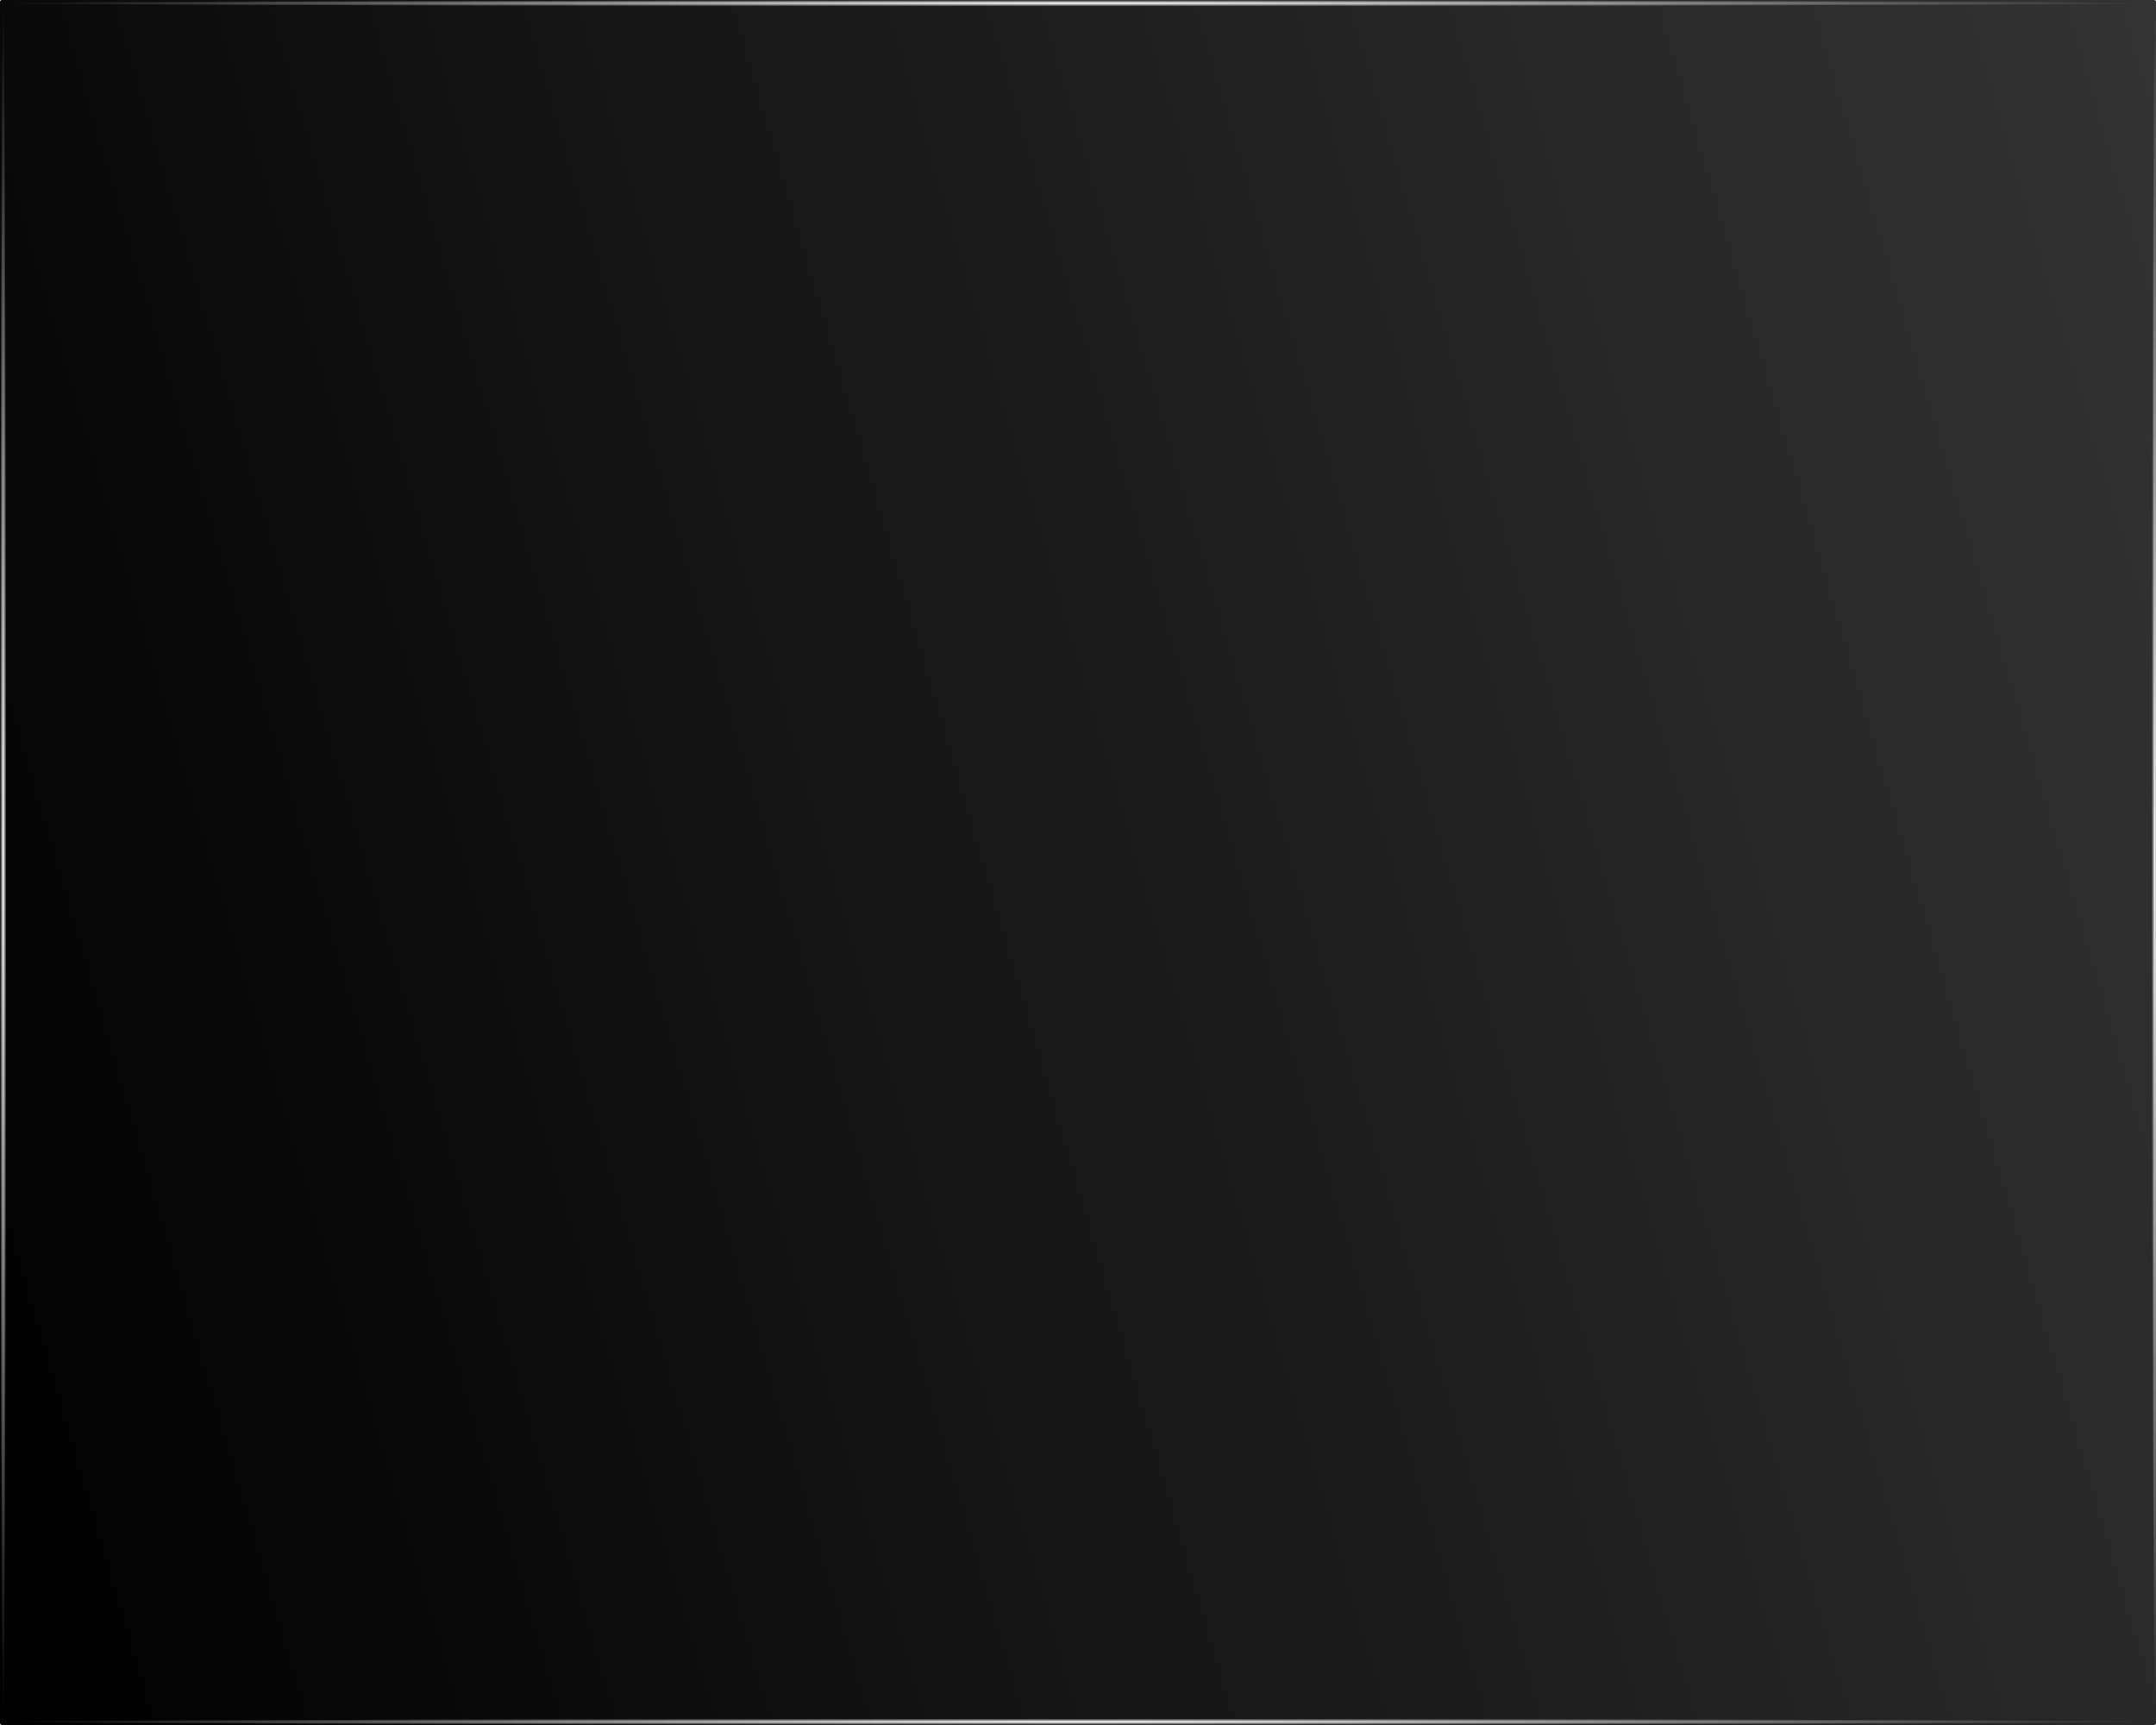
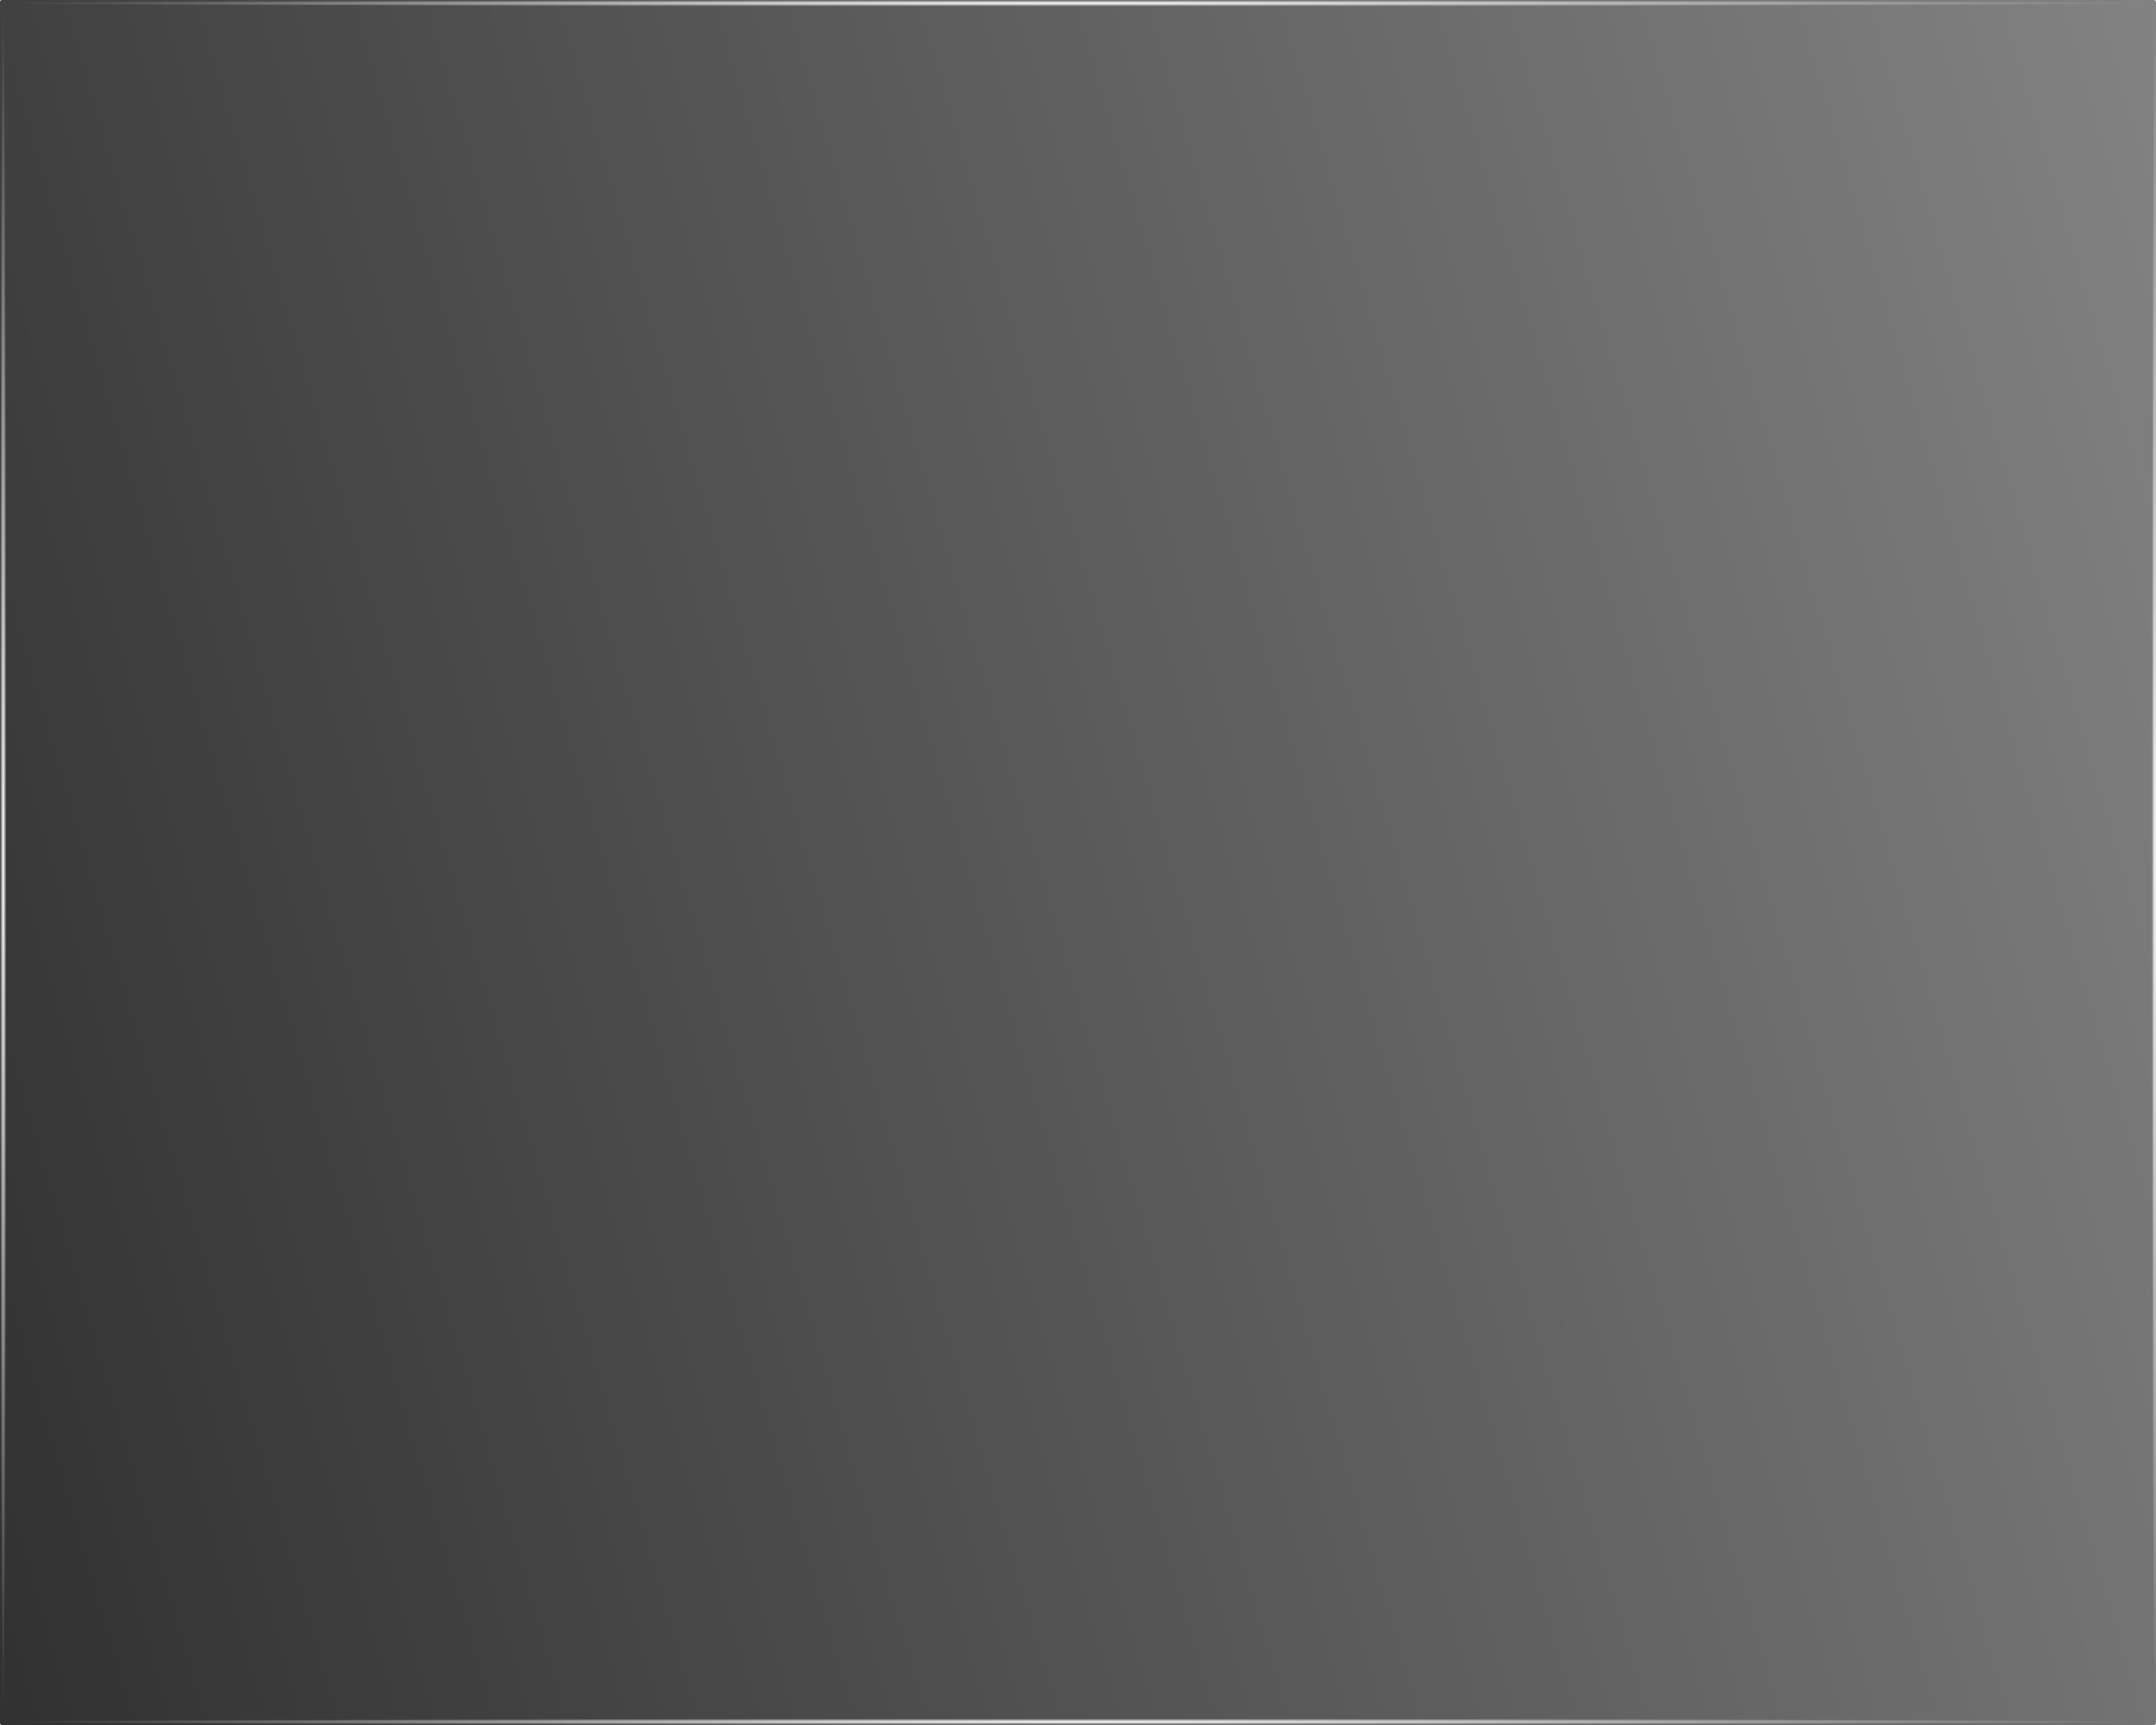
<svg xmlns="http://www.w3.org/2000/svg" xmlns:xlink="http://www.w3.org/1999/xlink" width="1000" height="800" id="svg4671" version="1.1" viewBox="0 0 1000 800">
  <defs id="defs4673">
    <linearGradient id="linearGradient5269">
-       <stop style="stop-color:#000000;stop-opacity:1" offset="0" id="stop5271" />
-       <stop style="stop-color:#333333;stop-opacity:1" offset="1" id="stop5273" />
+       <stop style="stop-color:#323232;stop-opacity:1" offset="0" id="stop5271" />
+       <stop style="stop-color:#828282;stop-opacity:1" offset="1" id="stop5273" />
    </linearGradient>
    <linearGradient id="linearGradient5257">
      <stop style="stop-color:#ffffff;stop-opacity:1;" offset="0" id="stop5259" />
      <stop style="stop-color:#ffffff;stop-opacity:0;" offset="1" id="stop5261" />
    </linearGradient>
    <linearGradient id="linearGradient5223">
      <stop style="stop-color:#ffffff;stop-opacity:1;" offset="0" id="stop5225" />
      <stop style="stop-color:#ffffff;stop-opacity:0;" offset="1" id="stop5227" />
    </linearGradient>
    <radialGradient xlink:href="#linearGradient5223" id="radialGradient5229" cx="1" cy="862.362" fx="1" fy="862.362" r="1" gradientTransform="matrix(1.5,0,0,400,5.1315787e-6,-344292.51)" gradientUnits="userSpaceOnUse" />
    <radialGradient xlink:href="#linearGradient5223" id="radialGradient5229-7" cx="1" cy="862.362" fx="1" fy="862.362" r="1" gradientTransform="matrix(1.5,0,0,400,998,-344292.51)" gradientUnits="userSpaceOnUse" />
    <radialGradient xlink:href="#linearGradient5257" id="radialGradient5263" cx="390" cy="673.862" fx="390" fy="673.862" r="390" gradientTransform="matrix(1.282051,0,0,0.00384615,2.8947368e-6,251.2704)" gradientUnits="userSpaceOnUse" />
    <radialGradient xlink:href="#linearGradient5257" id="radialGradient5267" gradientUnits="userSpaceOnUse" gradientTransform="matrix(1.282051,0,0,0.00384615,2.8947368e-6,1048.27)" cx="390" cy="673.862" fx="390" fy="673.862" r="390" />
    <linearGradient xlink:href="#linearGradient5269" id="linearGradient5275" x1="6.512" y1="1046.864" x2="777.755" y2="676.424" gradientUnits="userSpaceOnUse" gradientTransform="matrix(1.282051,0,0,2.105263,2.8947368e-6,-1163.137)" />
  </defs>
  <g id="layer1" transform="translate(0,-252.3622)" style="display:inline">
    <rect style="fill:url(#linearGradient5275);fill-opacity:1" id="rect5219" width="1000" height="800" x="-1.0263157e-005" y="252.362" ry="0.848" />
    <rect style="fill:url(#radialGradient5229);fill-opacity:1" id="rect5221" width="3" height="800" x="-1.0263157e-005" y="252.362" ry="0.866" />
    <rect style="fill:url(#radialGradient5229-7);fill-opacity:1" id="rect5221-0" width="3" height="800" x="998" y="252.362" ry="0.866" />
    <rect style="fill:url(#radialGradient5263);fill-opacity:1" id="rect5255" width="1000" height="3" x="-1.0263157e-005" y="252.362" ry="0.172" />
    <rect ry="0.172" y="1049.362" x="-1.0263157e-005" height="3" width="1000" id="rect5265" style="fill:url(#radialGradient5267);fill-opacity:1" />
  </g>
</svg>
